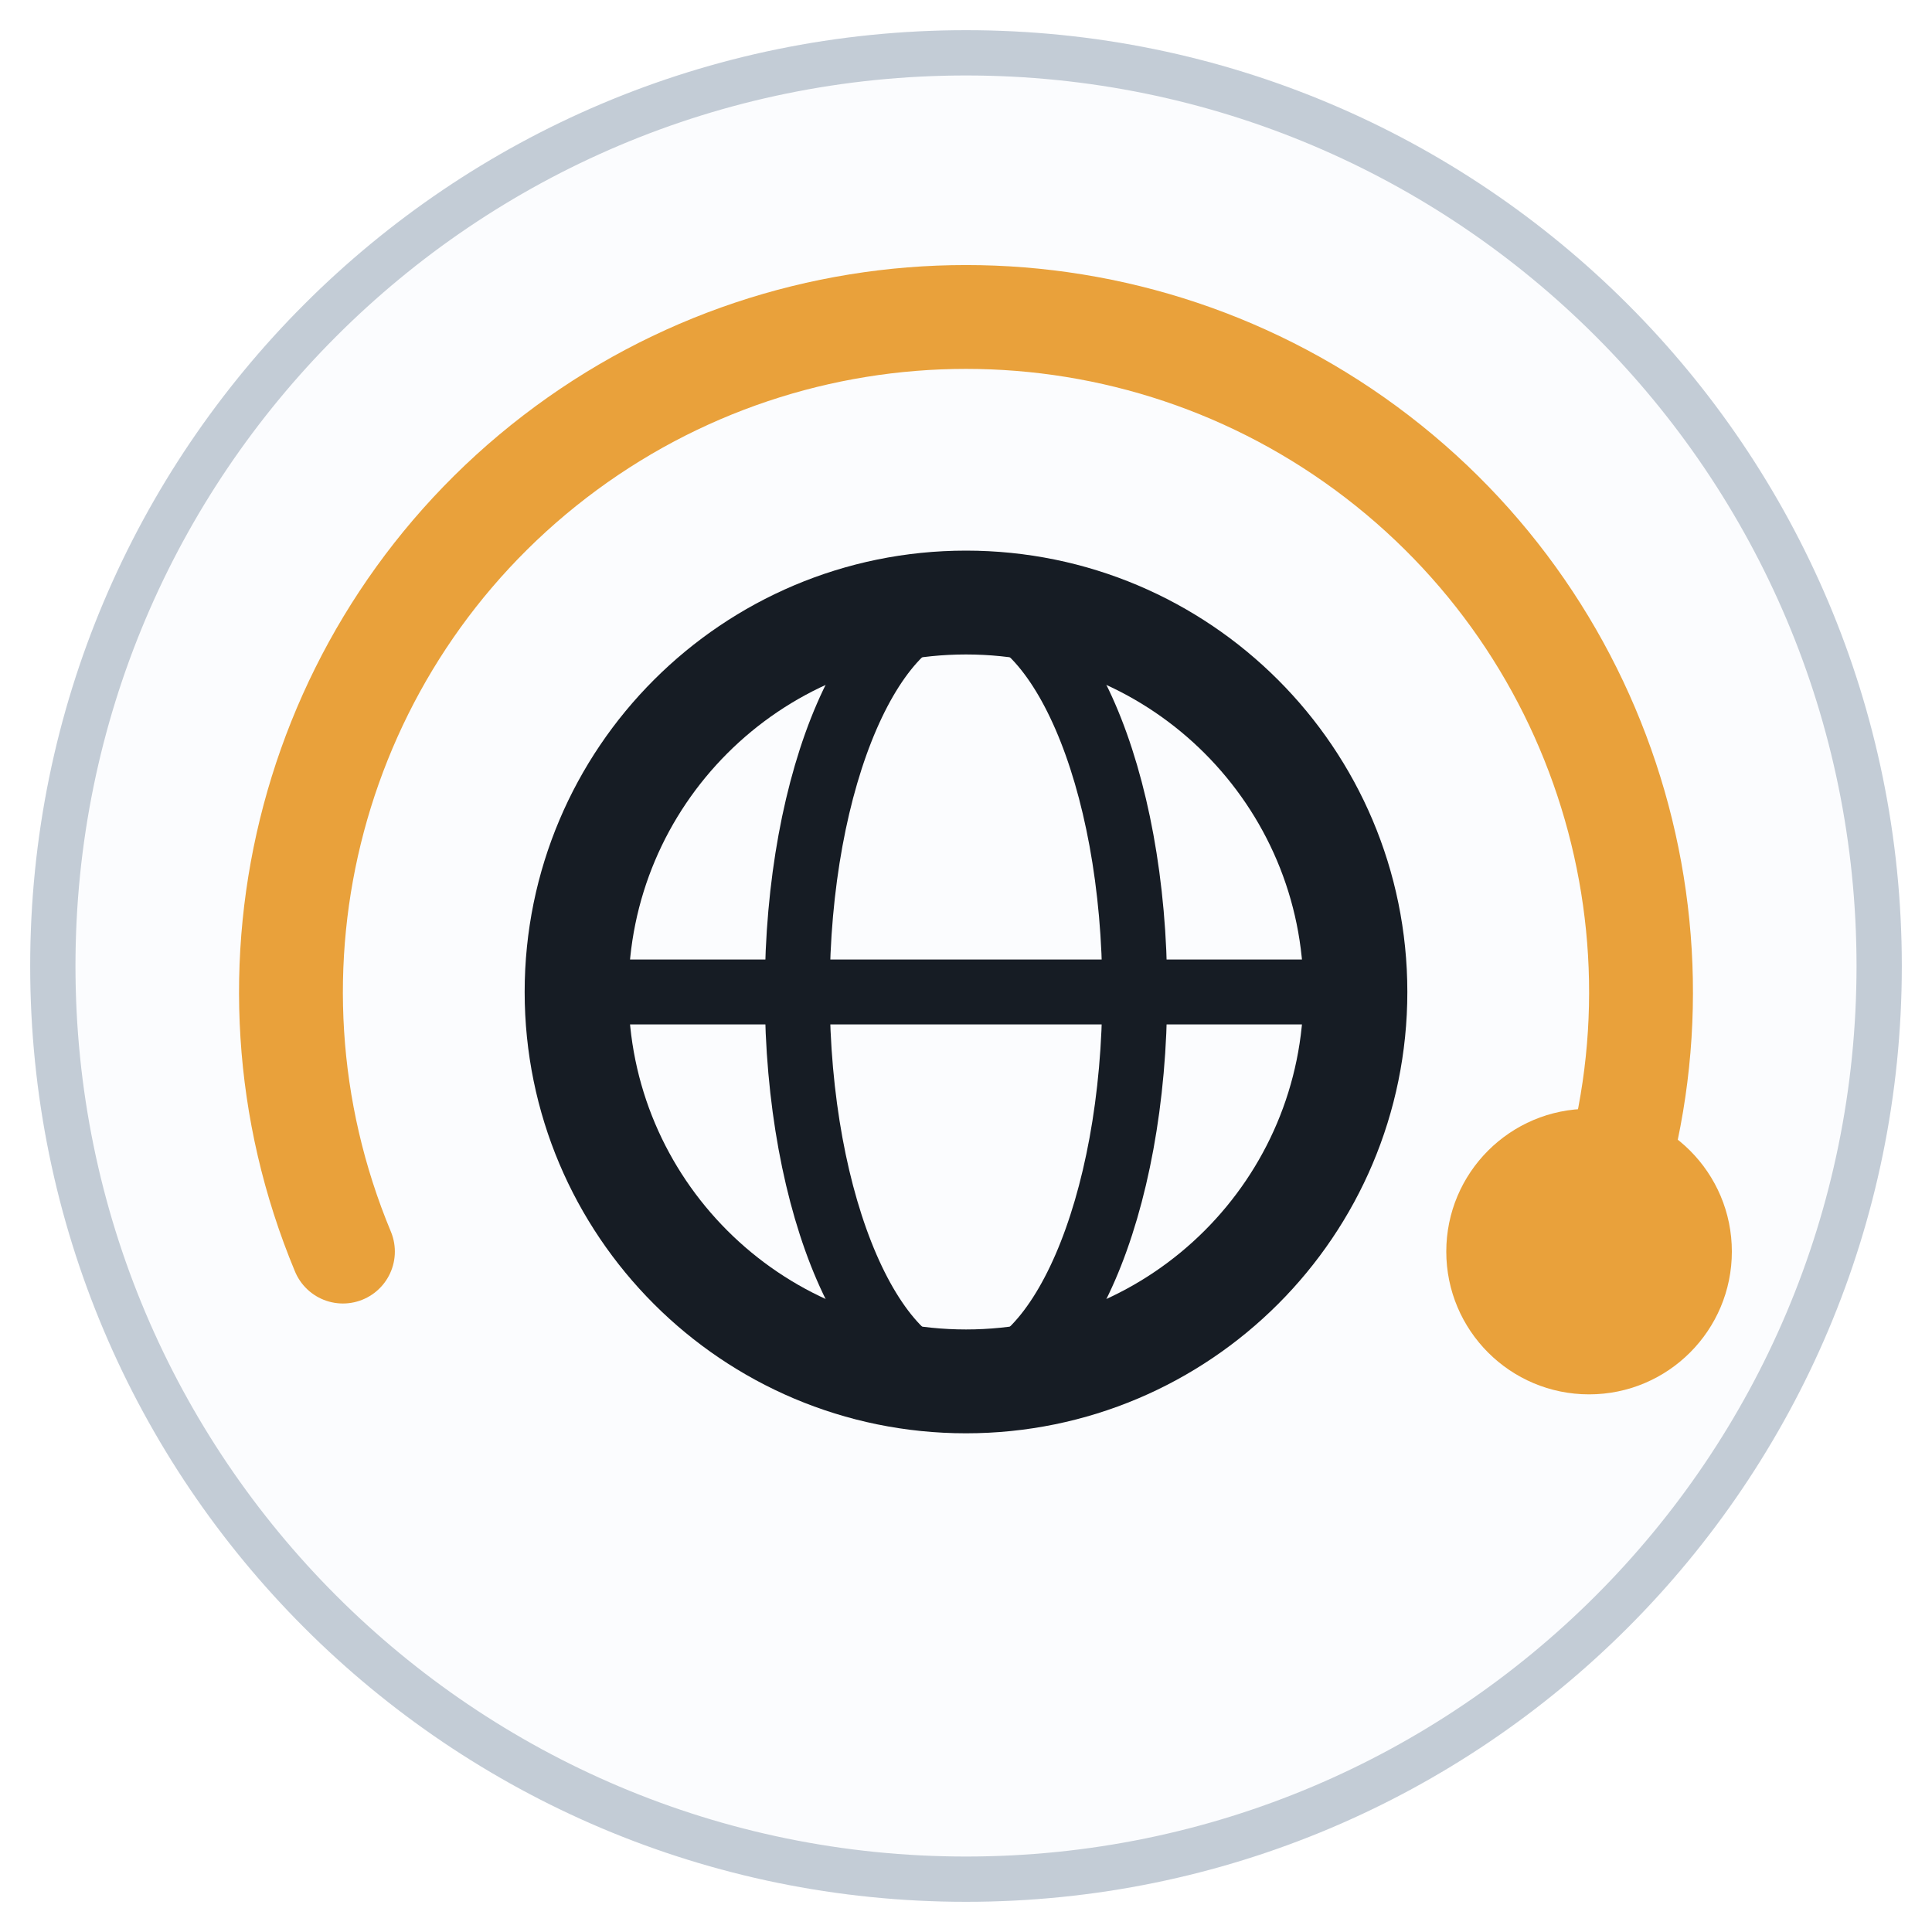
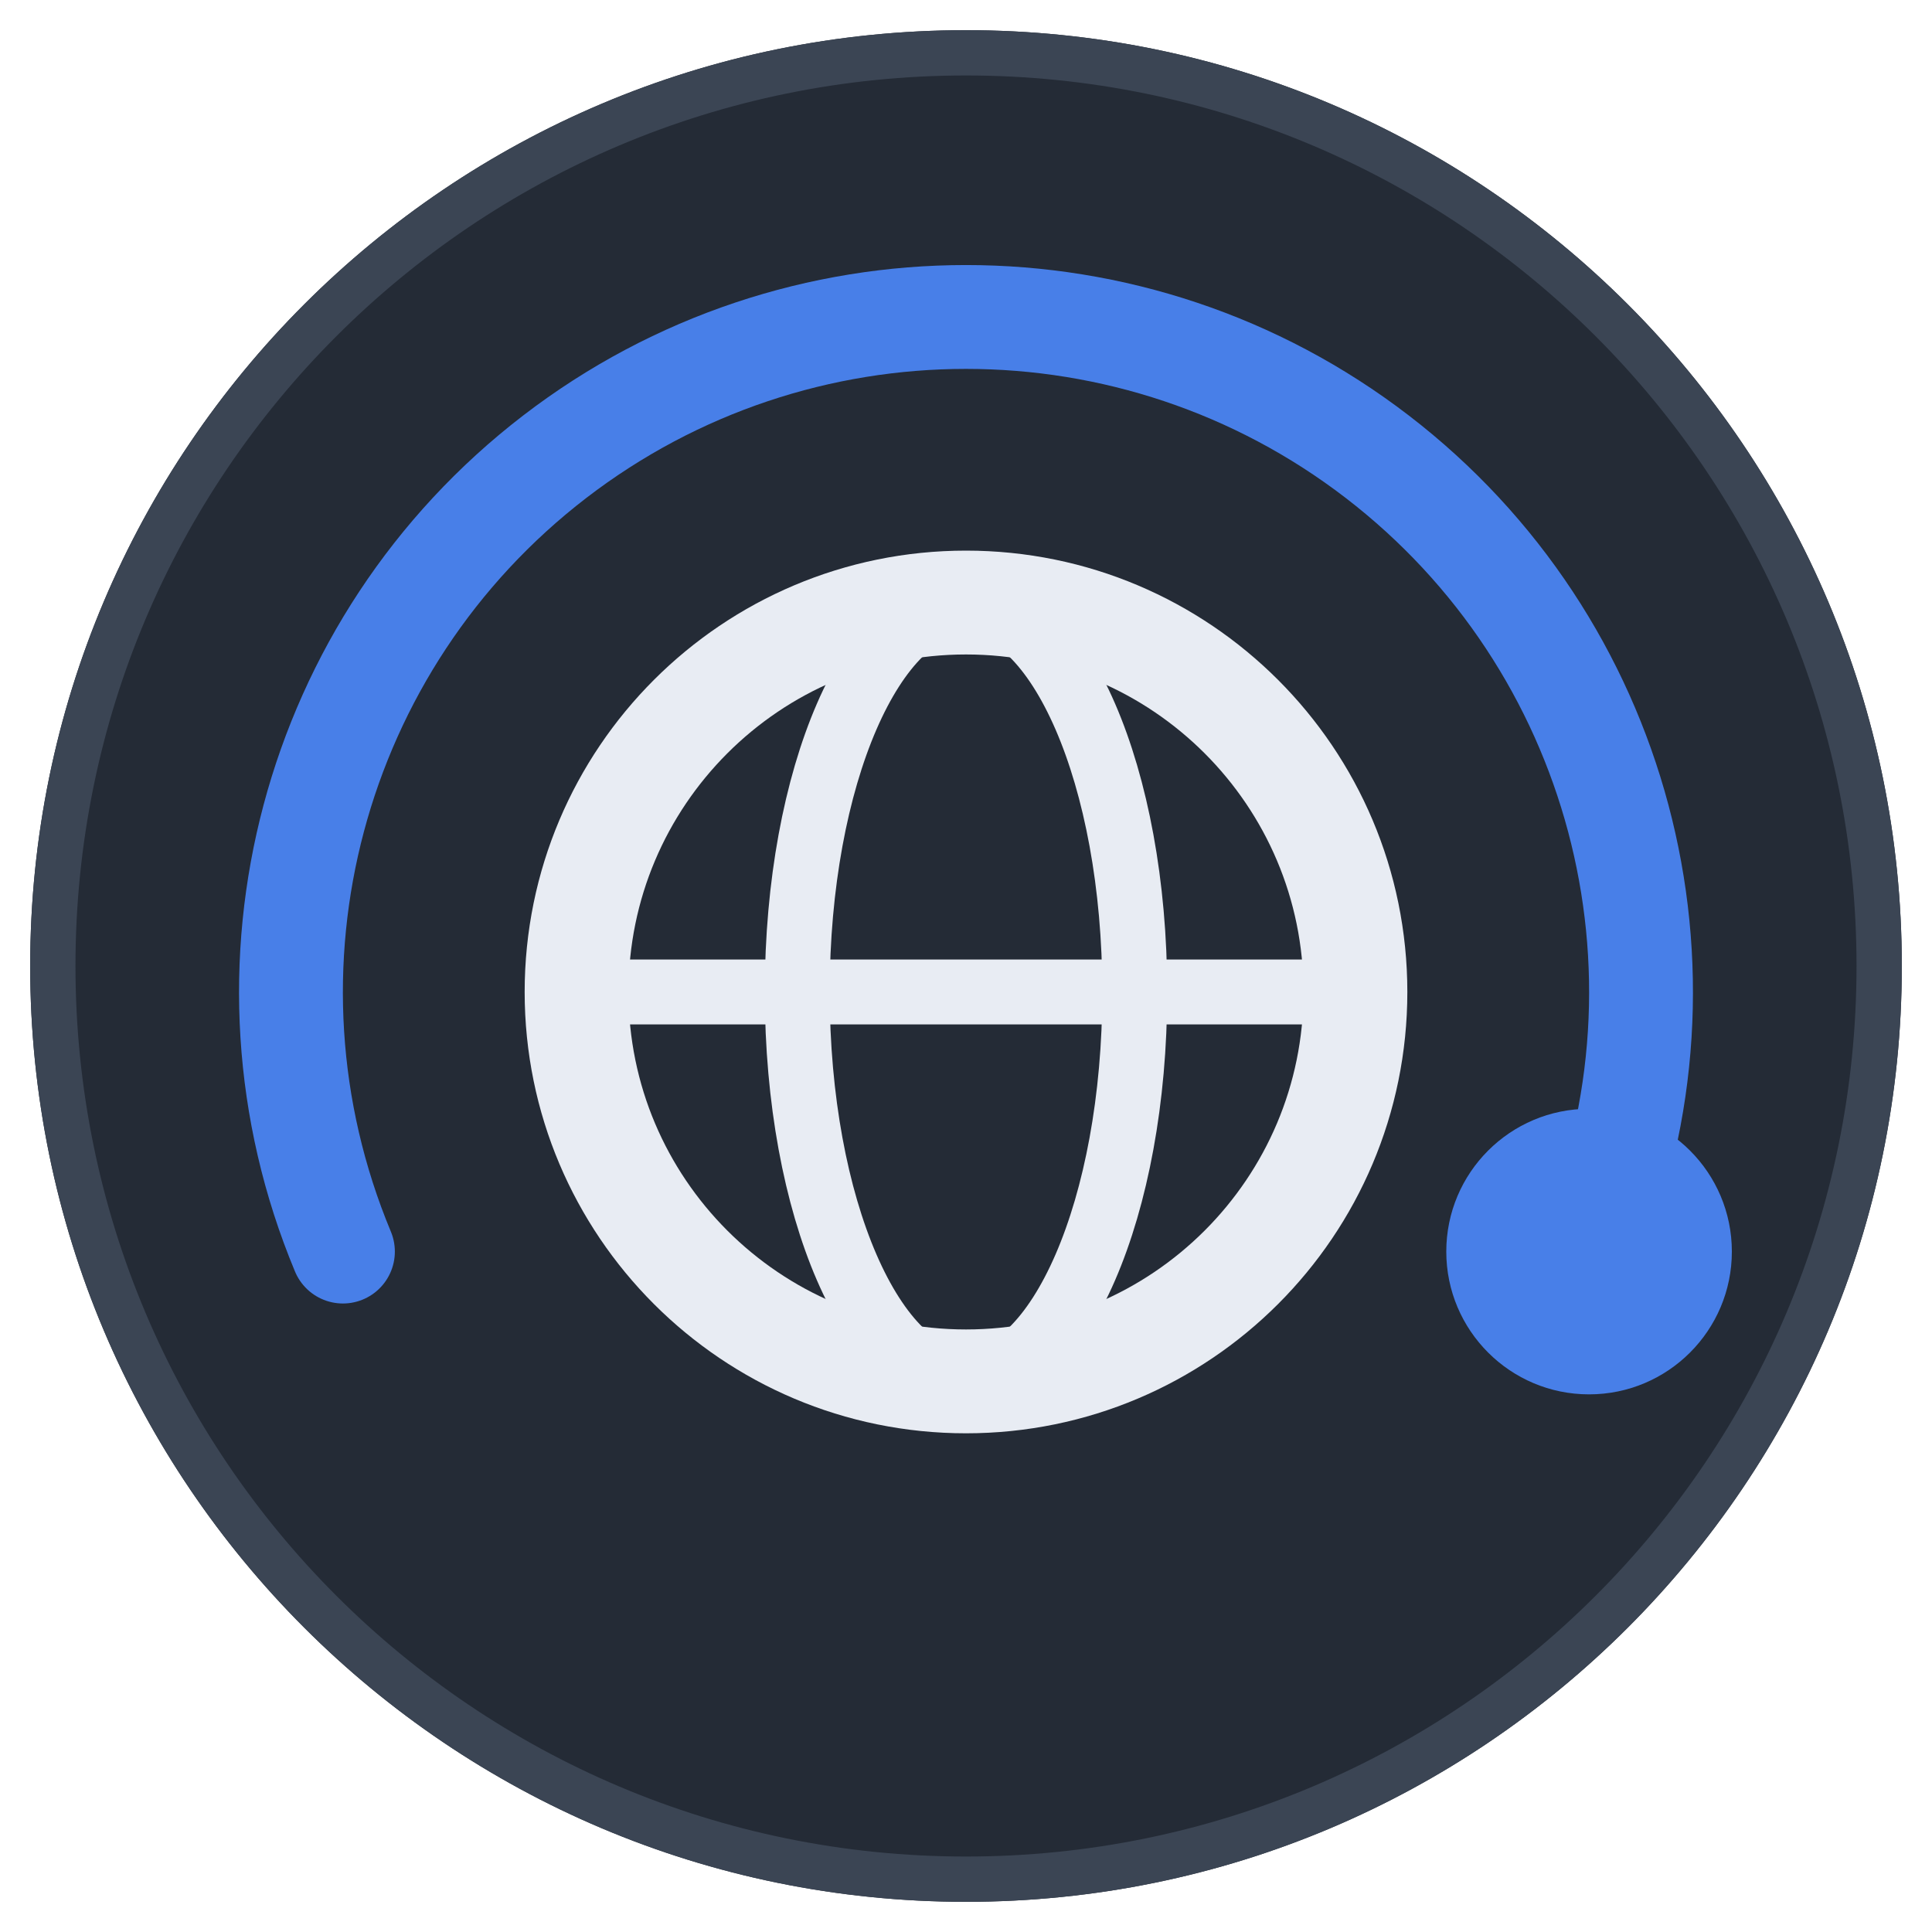
<svg xmlns="http://www.w3.org/2000/svg" width="64" height="64" viewBox="0 0 64 64" role="img" aria-label="Fetchly icon">
-   <circle cx="32" cy="32" r="31" fill="#fbfcfe" />
-   <circle cx="32" cy="32" r="30.25" fill="none" stroke="#c3ccd6" stroke-width="1.5" />
+   <circle cx="32" cy="32" r="31" fill="#242b36" />
+   <circle cx="32" cy="32" r="30.25" fill="none" stroke="#3b4554" stroke-width="1.5" />
  <g transform="translate(32 32) scale(0.86) translate(-32 -33)">
-     <circle cx="32" cy="34" r="15" fill="none" stroke="#161c24" stroke-width="4" />
-     <ellipse cx="32" cy="34" rx="6.5" ry="15" fill="none" stroke="#161c24" stroke-width="2.5" />
-     <line x1="17.5" y1="34" x2="46.5" y2="34" stroke="#161c24" stroke-width="2.5" />
-     <path d="M 8 44 A 26 26 0 1 1 56 44" fill="none" stroke="#e9a13b" stroke-width="4" stroke-linecap="round" />
-     <circle cx="56" cy="44" r="5.5" fill="#e9a13b" />
+     <circle cx="32" cy="34" r="15" fill="none" stroke="#e8ecf3" stroke-width="4" />
+     <ellipse cx="32" cy="34" rx="6.5" ry="15" fill="none" stroke="#e8ecf3" stroke-width="2.5" />
+     <line x1="17.5" y1="34" x2="46.5" y2="34" stroke="#e8ecf3" stroke-width="2.5" />
+     <path d="M 8 44 A 26 26 0 1 1 56 44" fill="none" stroke="#487fe8" stroke-width="4" stroke-linecap="round" />
+     <circle cx="56" cy="44" r="5.5" fill="#487fe8" />
  </g>
</svg>
